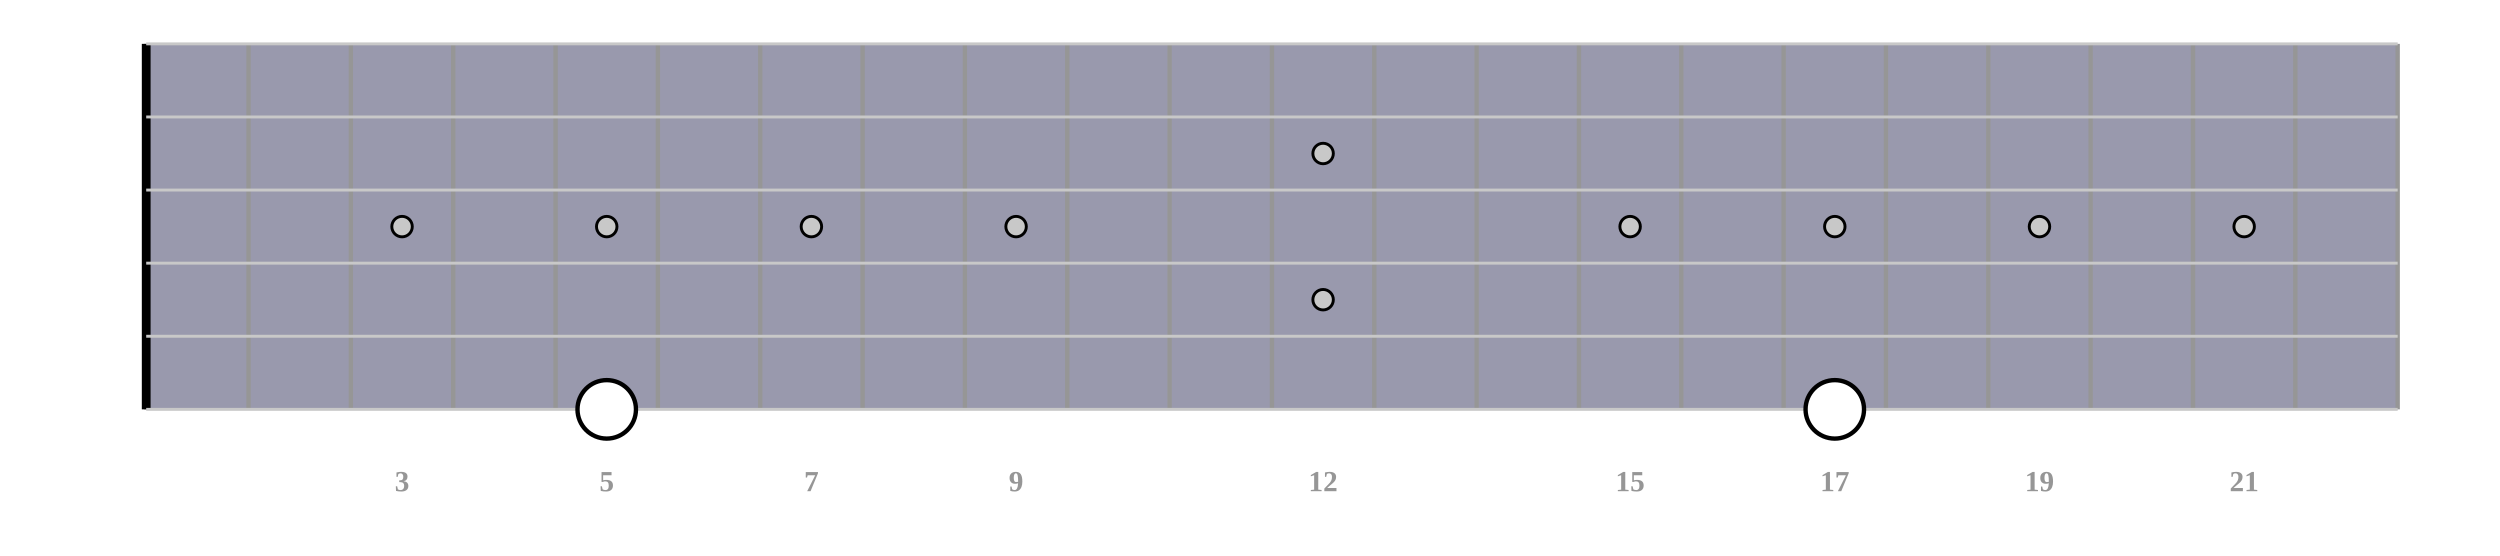
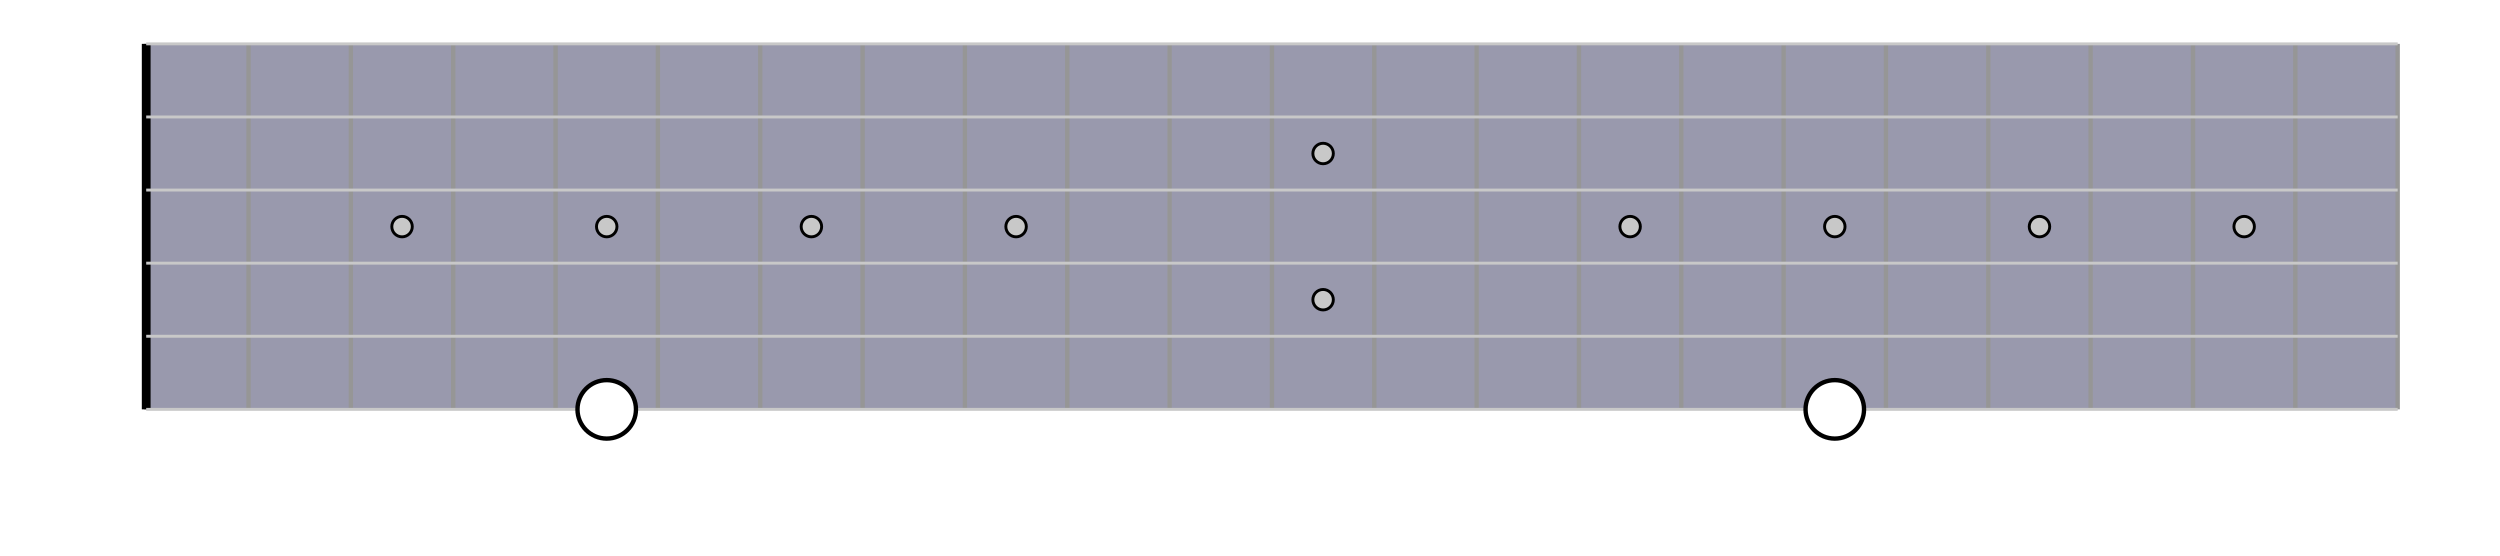
<svg xmlns="http://www.w3.org/2000/svg" baseProfile="full" height="380.0" version="1.1" width="1710.0">
  <defs />
  <rect fill="rgb(0,0,50)" fill-opacity="0.4" height="250" width="1540" x="100.0" y="30.0" />
-   <text dy="0.3em" fill="rgb(150,150,150)" font-size="20" font-weight="bold" style="text-anchor:middle" x="275.0" y="330.0">3</text>
-   <text dy="0.3em" fill="rgb(150,150,150)" font-size="20" font-weight="bold" style="text-anchor:middle" x="415.0" y="330.0">5</text>
-   <text dy="0.3em" fill="rgb(150,150,150)" font-size="20" font-weight="bold" style="text-anchor:middle" x="555.0" y="330.0">7</text>
-   <text dy="0.3em" fill="rgb(150,150,150)" font-size="20" font-weight="bold" style="text-anchor:middle" x="695.0" y="330.0">9</text>
-   <text dy="0.3em" fill="rgb(150,150,150)" font-size="20" font-weight="bold" style="text-anchor:middle" x="905.0" y="330.0">12</text>
-   <text dy="0.3em" fill="rgb(150,150,150)" font-size="20" font-weight="bold" style="text-anchor:middle" x="1115.0" y="330.0">15</text>
-   <text dy="0.3em" fill="rgb(150,150,150)" font-size="20" font-weight="bold" style="text-anchor:middle" x="1255.0" y="330.0">17</text>
-   <text dy="0.3em" fill="rgb(150,150,150)" font-size="20" font-weight="bold" style="text-anchor:middle" x="1395.0" y="330.0">19</text>
-   <text dy="0.3em" fill="rgb(150,150,150)" font-size="20" font-weight="bold" style="text-anchor:middle" x="1535.0" y="330.0">21</text>
  <circle cx="275.0" cy="155.0" fill="rgb(200,200,200)" r="7" stroke="rgb(0,0,0)" stroke-width="2" />
  <circle cx="415.0" cy="155.0" fill="rgb(200,200,200)" r="7" stroke="rgb(0,0,0)" stroke-width="2" />
  <circle cx="555.0" cy="155.0" fill="rgb(200,200,200)" r="7" stroke="rgb(0,0,0)" stroke-width="2" />
  <circle cx="695.0" cy="155.0" fill="rgb(200,200,200)" r="7" stroke="rgb(0,0,0)" stroke-width="2" />
  <circle cx="905.0" cy="105.0" fill="rgb(200,200,200)" r="7" stroke="rgb(0,0,0)" stroke-width="2" />
  <circle cx="905.0" cy="205.0" fill="rgb(200,200,200)" r="7" stroke="rgb(0,0,0)" stroke-width="2" />
  <circle cx="1115.0" cy="155.0" fill="rgb(200,200,200)" r="7" stroke="rgb(0,0,0)" stroke-width="2" />
  <circle cx="1255.0" cy="155.0" fill="rgb(200,200,200)" r="7" stroke="rgb(0,0,0)" stroke-width="2" />
  <circle cx="1395.0" cy="155.0" fill="rgb(200,200,200)" r="7" stroke="rgb(0,0,0)" stroke-width="2" />
  <circle cx="1535.0" cy="155.0" fill="rgb(200,200,200)" r="7" stroke="rgb(0,0,0)" stroke-width="2" />
  <line stroke="rgb(150,150,150)" stroke-width="3" x1="100.0" x2="100.0" y1="30.0" y2="280.0" />
  <line stroke="rgb(150,150,150)" stroke-width="3" x1="170.0" x2="170.0" y1="30.0" y2="280.0" />
  <line stroke="rgb(150,150,150)" stroke-width="3" x1="240.0" x2="240.0" y1="30.0" y2="280.0" />
  <line stroke="rgb(150,150,150)" stroke-width="3" x1="310.0" x2="310.0" y1="30.0" y2="280.0" />
  <line stroke="rgb(150,150,150)" stroke-width="3" x1="380.0" x2="380.0" y1="30.0" y2="280.0" />
  <line stroke="rgb(150,150,150)" stroke-width="3" x1="450.0" x2="450.0" y1="30.0" y2="280.0" />
  <line stroke="rgb(150,150,150)" stroke-width="3" x1="520.0" x2="520.0" y1="30.0" y2="280.0" />
  <line stroke="rgb(150,150,150)" stroke-width="3" x1="590.0" x2="590.0" y1="30.0" y2="280.0" />
  <line stroke="rgb(150,150,150)" stroke-width="3" x1="660.0" x2="660.0" y1="30.0" y2="280.0" />
  <line stroke="rgb(150,150,150)" stroke-width="3" x1="730.0" x2="730.0" y1="30.0" y2="280.0" />
  <line stroke="rgb(150,150,150)" stroke-width="3" x1="800.0" x2="800.0" y1="30.0" y2="280.0" />
  <line stroke="rgb(150,150,150)" stroke-width="3" x1="870.0" x2="870.0" y1="30.0" y2="280.0" />
  <line stroke="rgb(150,150,150)" stroke-width="3" x1="940.0" x2="940.0" y1="30.0" y2="280.0" />
  <line stroke="rgb(150,150,150)" stroke-width="3" x1="1010.0" x2="1010.0" y1="30.0" y2="280.0" />
  <line stroke="rgb(150,150,150)" stroke-width="3" x1="1080.0" x2="1080.0" y1="30.0" y2="280.0" />
  <line stroke="rgb(150,150,150)" stroke-width="3" x1="1150.0" x2="1150.0" y1="30.0" y2="280.0" />
  <line stroke="rgb(150,150,150)" stroke-width="3" x1="1220.0" x2="1220.0" y1="30.0" y2="280.0" />
  <line stroke="rgb(150,150,150)" stroke-width="3" x1="1290.0" x2="1290.0" y1="30.0" y2="280.0" />
  <line stroke="rgb(150,150,150)" stroke-width="3" x1="1360.0" x2="1360.0" y1="30.0" y2="280.0" />
  <line stroke="rgb(150,150,150)" stroke-width="3" x1="1430.0" x2="1430.0" y1="30.0" y2="280.0" />
  <line stroke="rgb(150,150,150)" stroke-width="3" x1="1500.0" x2="1500.0" y1="30.0" y2="280.0" />
  <line stroke="rgb(150,150,150)" stroke-width="3" x1="1570.0" x2="1570.0" y1="30.0" y2="280.0" />
  <line stroke="rgb(150,150,150)" stroke-width="3" x1="1640.0" x2="1640.0" y1="30.0" y2="280.0" />
  <line stroke="rgb(0,0,0)" stroke-width="6" x1="100.0" x2="100.0" y1="30.0" y2="280.0" />
  <line stroke="rgb(200,200,200)" stroke-width="2" x1="100.0" x2="1640.0" y1="30.0" y2="30.0" />
  <line stroke="rgb(200,200,200)" stroke-width="2" x1="100.0" x2="1640.0" y1="80.0" y2="80.0" />
  <line stroke="rgb(200,200,200)" stroke-width="2" x1="100.0" x2="1640.0" y1="130.0" y2="130.0" />
  <line stroke="rgb(200,200,200)" stroke-width="2" x1="100.0" x2="1640.0" y1="180.0" y2="180.0" />
  <line stroke="rgb(200,200,200)" stroke-width="2" x1="100.0" x2="1640.0" y1="230.0" y2="230.0" />
  <line stroke="rgb(200,200,200)" stroke-width="2" x1="100.0" x2="1640.0" y1="280.0" y2="280.0" />
  <g>
    <circle cx="415.0" cy="280.0" fill="rgb(255,255,255)" r="20" stroke="rgb(0,0,0)" stroke-width="3" />
    <text dy="0.3em" fill="rgb(0,0,0)" font-size="20" font-weight="bold" style="text-anchor:middle" x="415.0" y="280.0" />
  </g>
  <g>
    <circle cx="1255.0" cy="280.0" fill="rgb(255,255,255)" r="20" stroke="rgb(0,0,0)" stroke-width="3" />
    <text dy="0.3em" fill="rgb(0,0,0)" font-size="20" font-weight="bold" style="text-anchor:middle" x="1255.0" y="280.0" />
  </g>
</svg>
